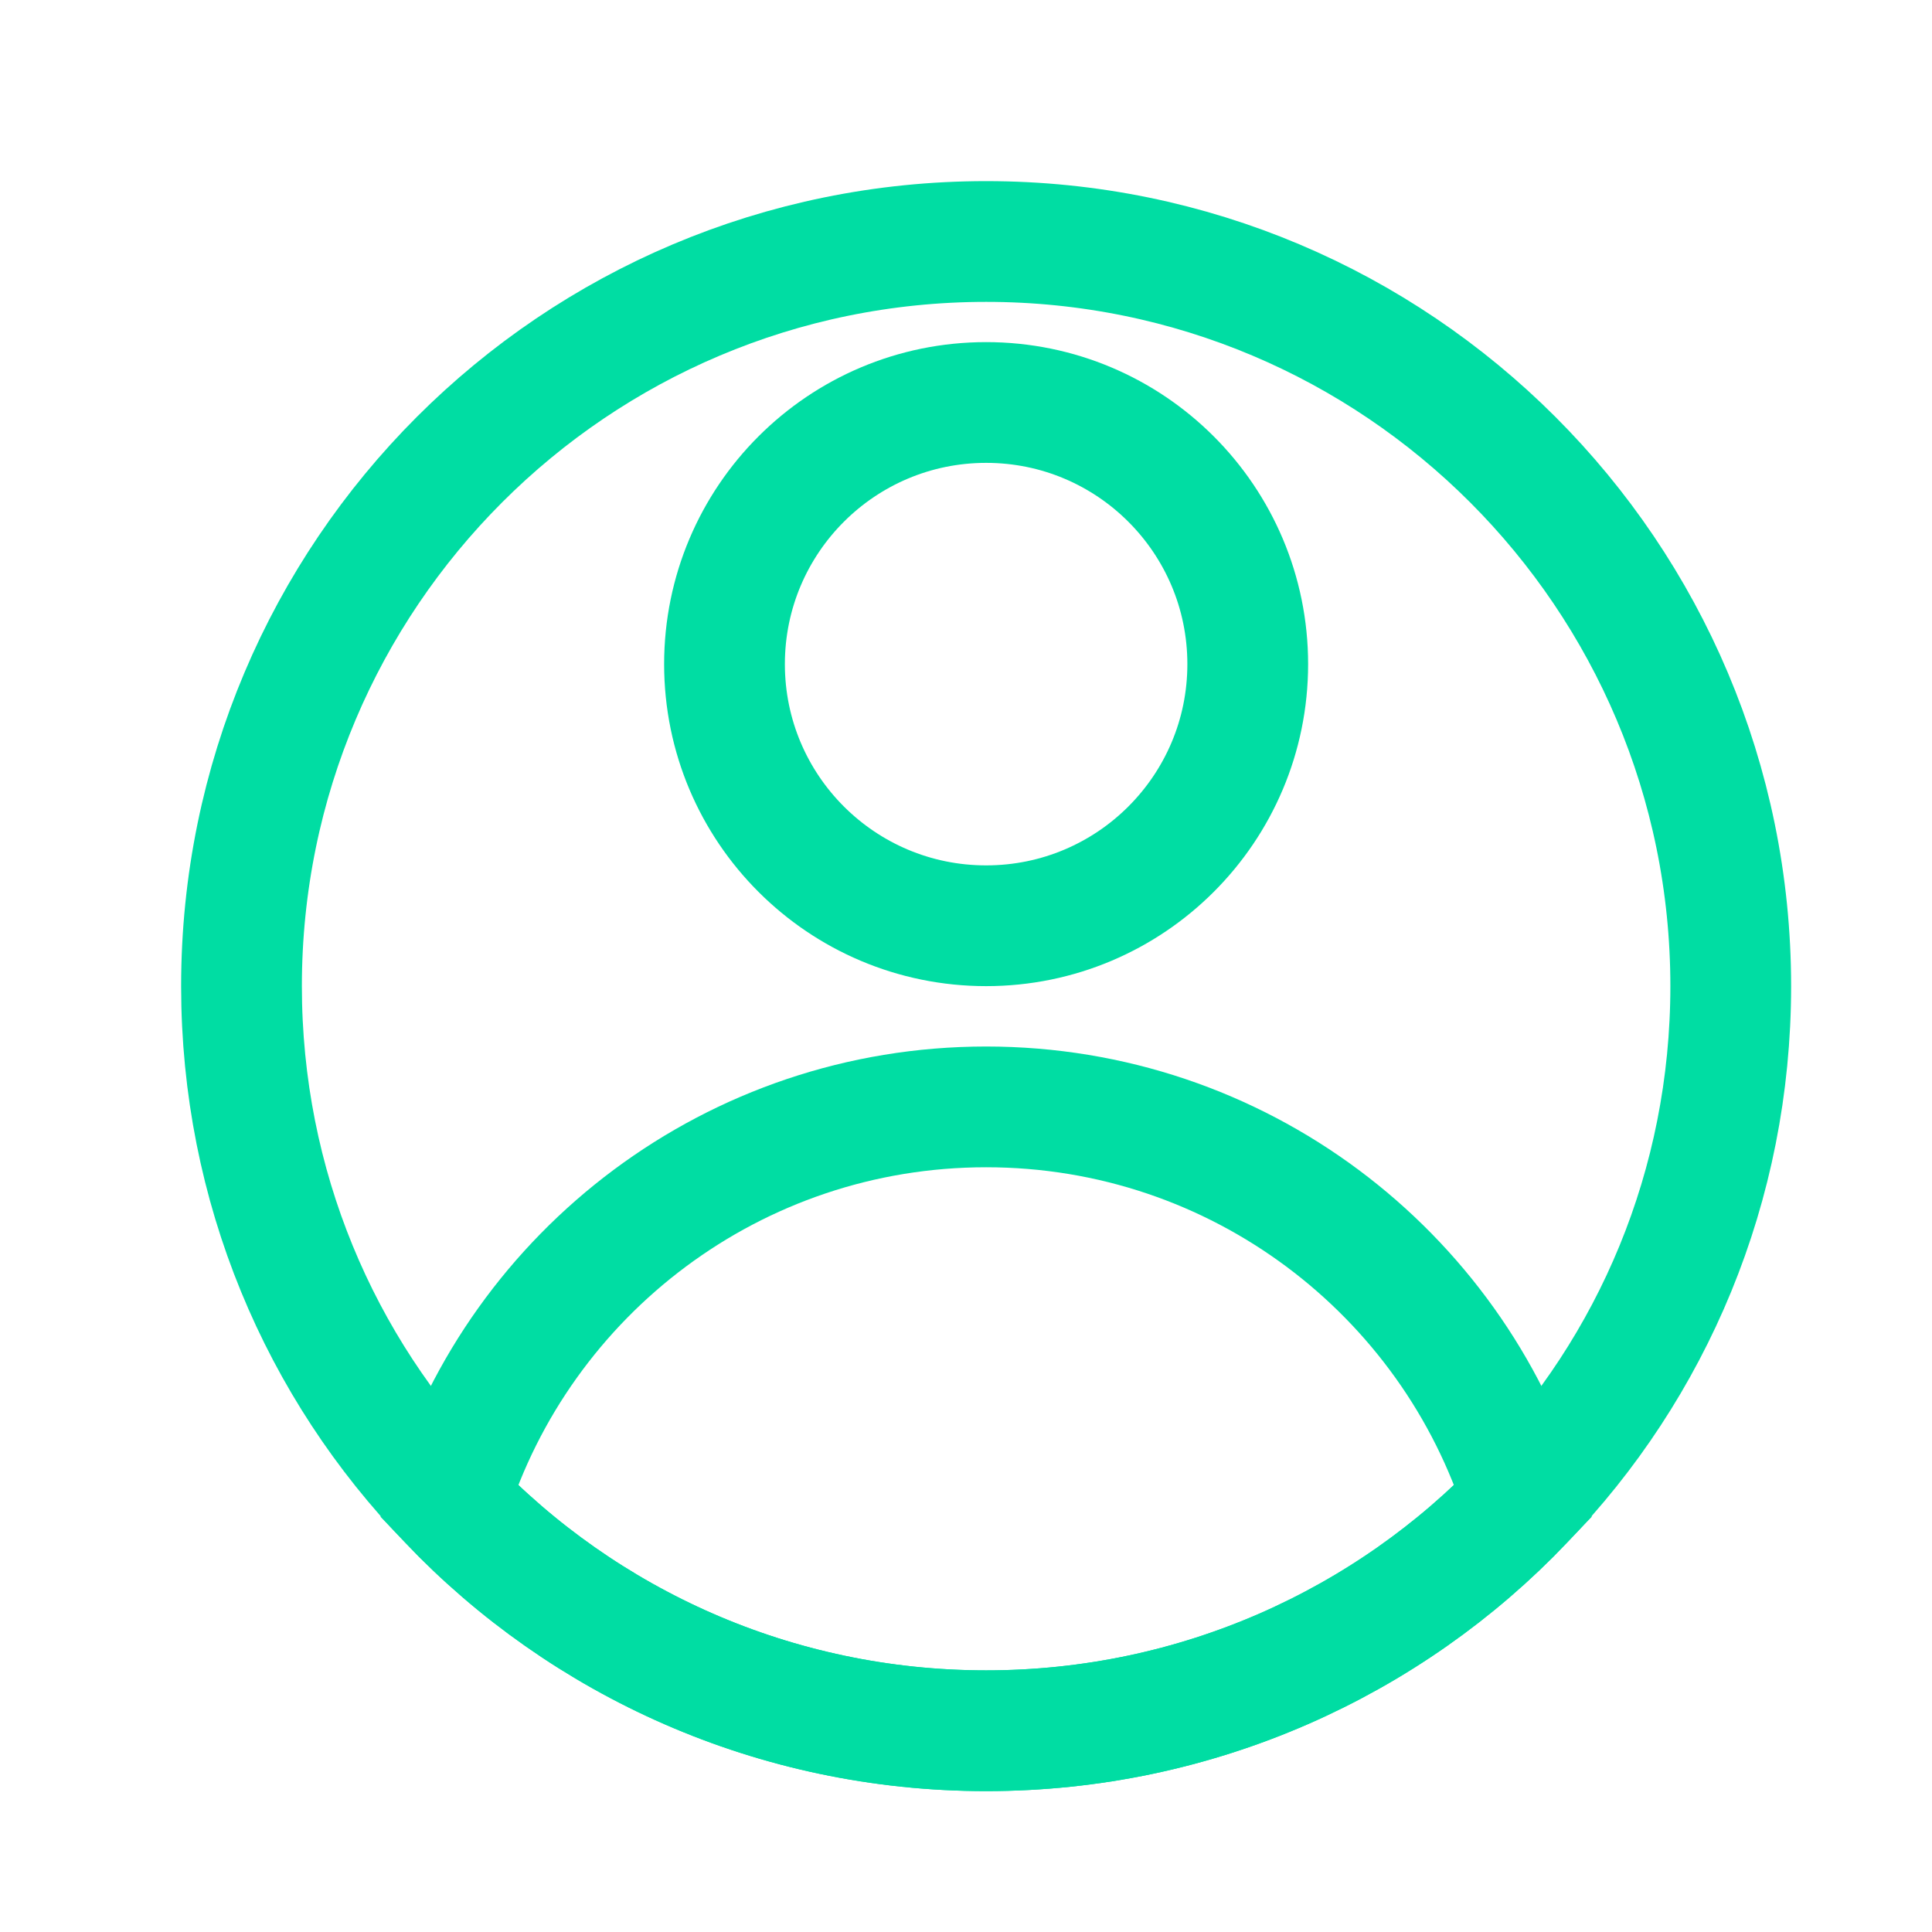
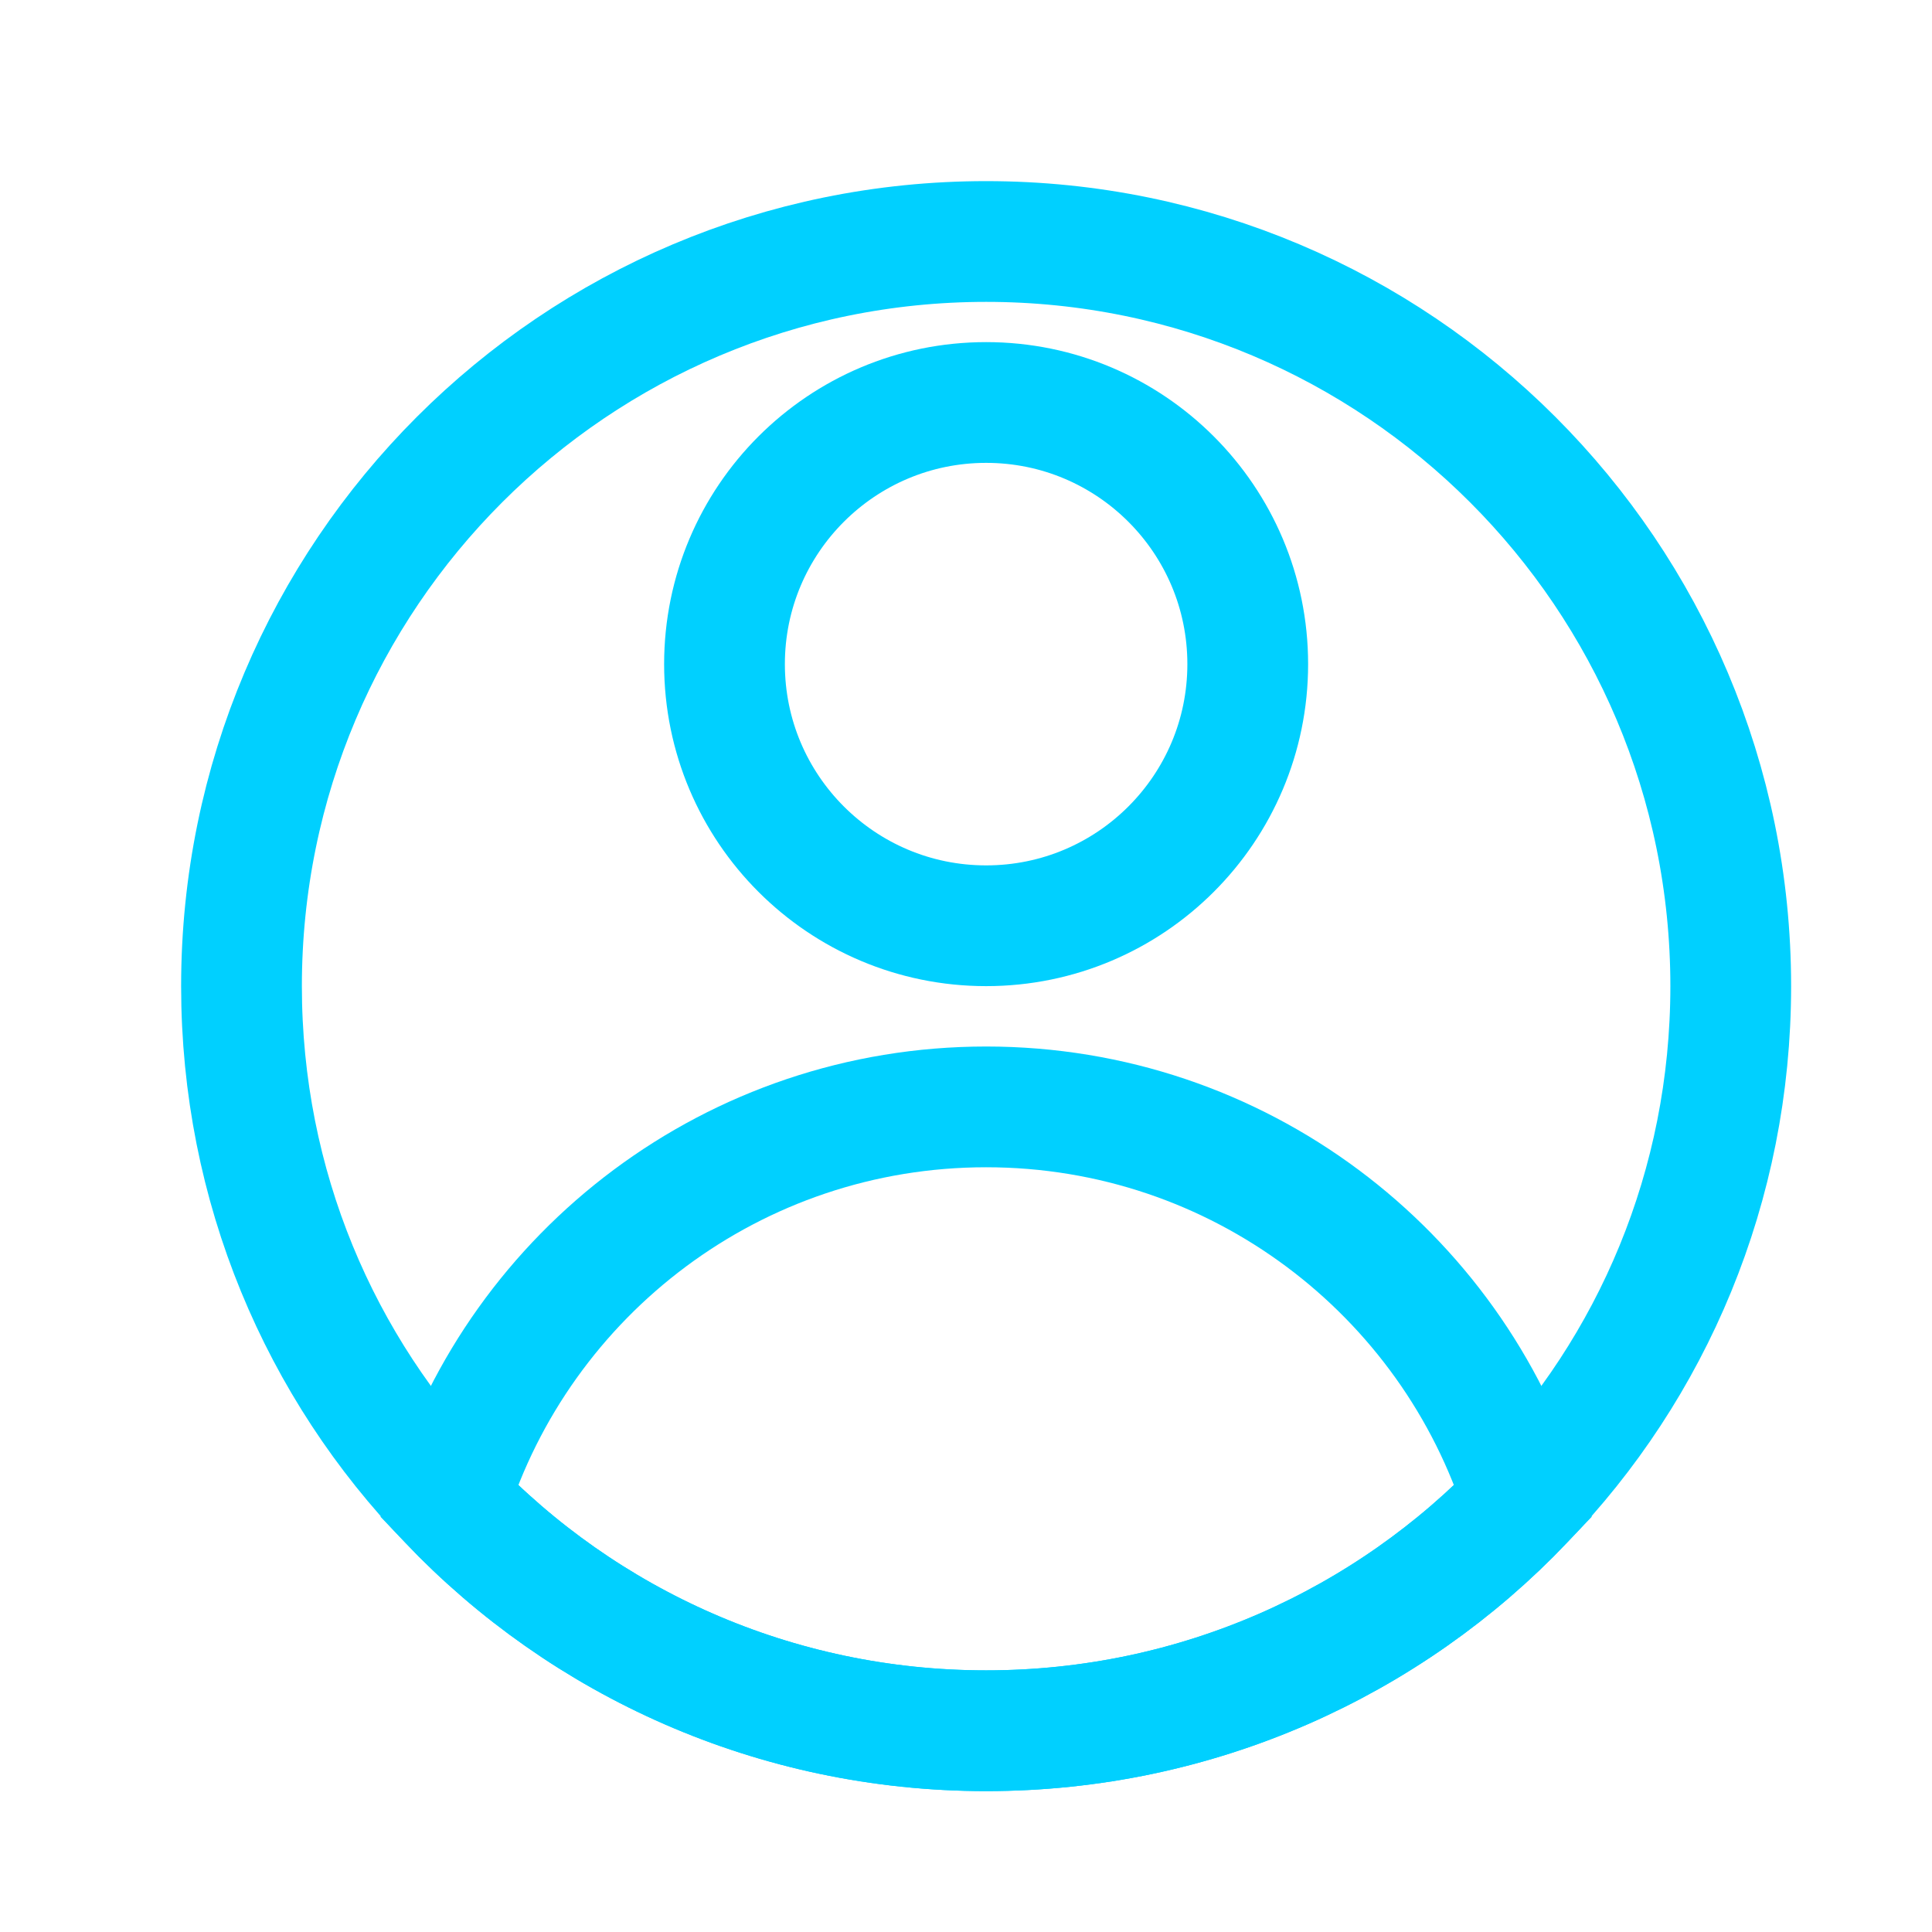
<svg xmlns="http://www.w3.org/2000/svg" width="64" height="64" viewBox="0 0 64 64" fill="none">
-   <path d="M57.333 32.667C57.333 39.293 54.733 45.307 50.467 49.72C46 54.413 39.667 57.333 32.667 57.333C25.667 57.333 19.333 54.413 14.867 49.72C10.6 45.307 8 39.293 8 32.667C8 19.04 19.04 8 32.667 8C46.293 8 57.333 19.04 57.333 32.667Z" stroke="#00DDA3" stroke-width="4" stroke-miterlimit="10" />
-   <path d="M32.667 30.667C37.453 30.667 41.333 26.787 41.333 22C41.333 17.214 37.453 13.333 32.667 13.333C27.88 13.333 24 17.214 24 22C24 26.787 27.88 30.667 32.667 30.667Z" stroke="#00DDA3" stroke-width="4" stroke-miterlimit="10" />
-   <path d="M50.467 49.72C46 54.413 39.667 57.333 32.667 57.333C25.667 57.333 19.333 54.413 14.867 49.72C17.24 42.147 24.32 36.667 32.667 36.667C41.013 36.667 48.093 42.147 50.467 49.72Z" stroke="#00DDA3" stroke-width="4" stroke-miterlimit="10" />
+   <path d="M57.333 32.667C57.333 39.293 54.733 45.307 50.467 49.72C46 54.413 39.667 57.333 32.667 57.333C25.667 57.333 19.333 54.413 14.867 49.72C10.6 45.307 8 39.293 8 32.667C8 19.04 19.04 8 32.667 8C46.293 8 57.333 19.04 57.333 32.667Z" stroke="#00d0ff" stroke-width="4" stroke-miterlimit="10" />
+   <path d="M32.667 30.667C37.453 30.667 41.333 26.787 41.333 22C41.333 17.214 37.453 13.333 32.667 13.333C27.88 13.333 24 17.214 24 22C24 26.787 27.88 30.667 32.667 30.667Z" stroke="#00d0ff" stroke-width="4" stroke-miterlimit="10" />
+   <path d="M50.467 49.72C46 54.413 39.667 57.333 32.667 57.333C25.667 57.333 19.333 54.413 14.867 49.72C17.24 42.147 24.32 36.667 32.667 36.667C41.013 36.667 48.093 42.147 50.467 49.72Z" stroke="#00d0ff" stroke-width="4" stroke-miterlimit="10" />
</svg>
